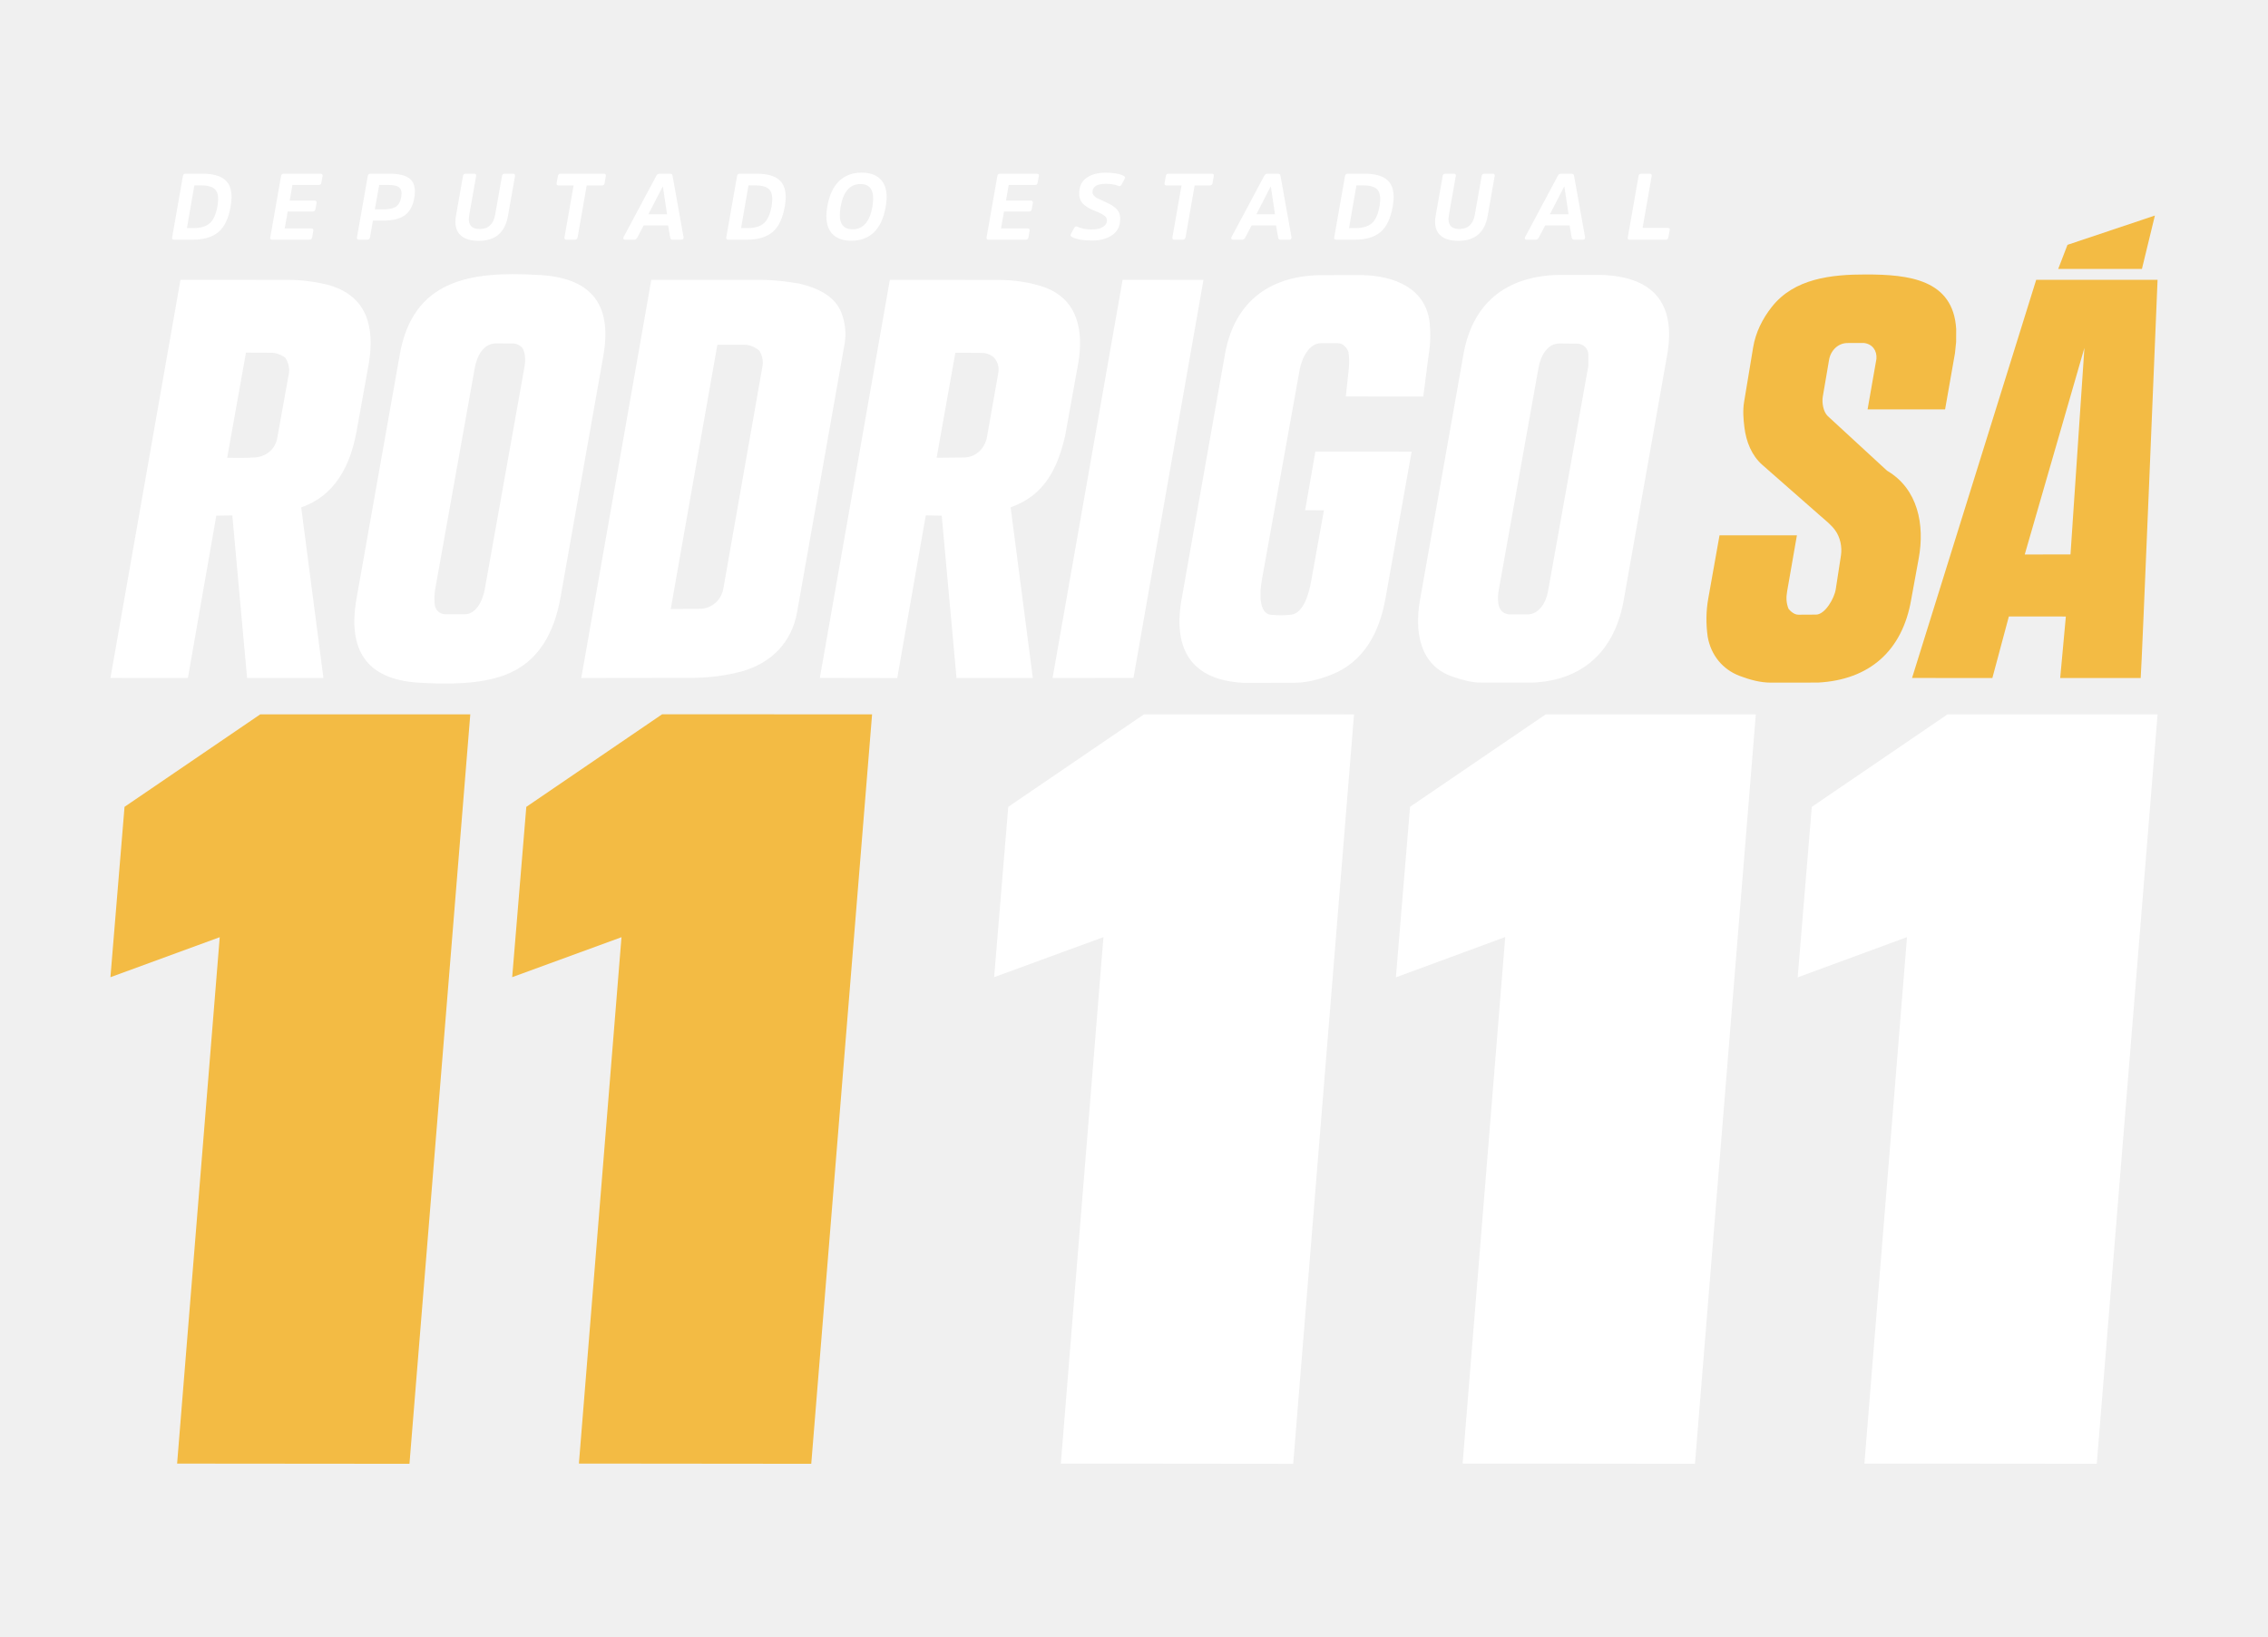
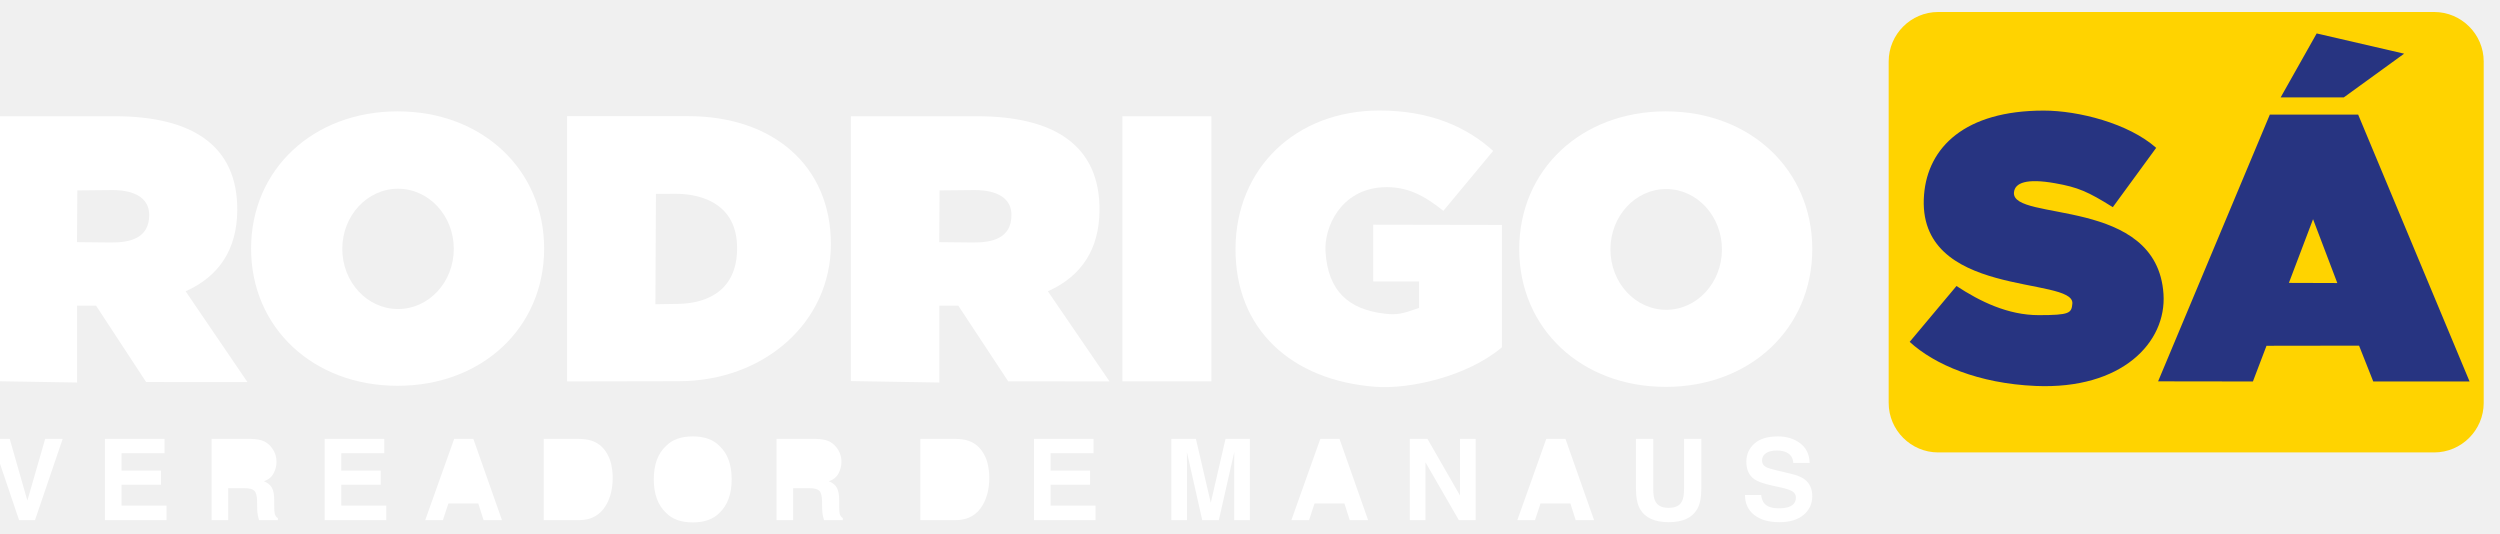
- <svg xmlns="http://www.w3.org/2000/svg" id="Layer_1" version="1.1" viewBox="0 0 1598.48 1153.7">
-   <defs>
-     <style>
-       .st0 {
-         fill: #f3bb44;
-       }
- 
-       .st1 {
-         fill: #fff;
-       }
-     </style>
-   </defs>
-   <g>
-     <g id="ha3gon">
-       <g>
-         <path class="st1" d="M595.17,242.96l-33.32,188.29c-3.71,21.45-17.92,35.88-38.4,41.9-12.06,3.28-23.86,4.74-36.52,4.76l-77.25.1,49.36-280.69h77.3c9.36,0,17.89,1.12,26.91,2.6,12.28,2.83,25.21,8.58,29.74,20.52,2.64,6.96,3.64,14.34,2.2,22.53ZM537.33,258.65c.83-4.71-.24-8.18-2.26-11.6-2.94-2.27-6.49-3.99-10.37-3.99h-19.1s-32.87,186.32-32.87,186.32l20.59-.16c7.98-.06,15.02-5.88,16.48-14.18l27.52-156.39Z" />
-         <path class="st1" d="M355.94,475.86c-18.21,6.84-41.42,6.6-61.21,5.42-37.05-2.43-49.88-23.58-43.37-59.78,0,0,30.38-171.4,30.38-171.4,9.23-52.84,49.66-58.99,96.74-56.3,36.76,1.48,53.41,19.23,46.77,56.98,0,0-30.17,170.25-30.17,170.25-4.35,24.55-15.19,45.83-39.16,54.83ZM327.77,433.04c7.51,0,12.38-9.17,13.84-17.35l28-156.78c.8-4.5.78-8.61-.88-12.61-.94-2.26-4.47-4.1-6.87-4.12l-12.29-.07c-8.53-.05-13.36,8.39-14.94,17.22l-27.82,155.58c-.71,3.95-.79,7.41-.45,11.11.36,3.92,3.42,6.99,7.38,7l14.01.02Z" />
-         <path class="st1" d="M1079.73,481.26h-35.58c-6.97,0-13.54-1.91-20.03-4.08-23.4-7.8-27.35-31.39-23.28-54.39l30.33-171.39c5.99-37.23,29.87-56.66,66.99-57.57,0,0,30.39-.01,30.39-.01,36.21,1.16,52.97,19.56,46.44,56.56,0,0-30.36,171.4-30.36,171.4-5.92,36.01-28.04,58.06-64.9,59.48ZM1076.74,433.14c7.85-.02,12.89-8.33,14.27-16.06l28.41-158.92.09-7.92c.05-4.24-3.47-7.94-7.76-7.97l-12.7-.11c-8.17-.07-13.15,8.41-14.66,16.85l-28.34,158.5c-.76,6.94-.53,15.18,8.12,15.67,0,0,12.58-.04,12.58-.04Z" />
-         <path class="st1" d="M712.28,357.64l15.66,120.35h-53.79s-10.42-114.45-10.42-114.45l-11.24-.2-20.12,114.71-54.56-.09,49.35-280.65,76.14.04c11.7,0,22.57,1.61,33.28,5.33,23.29,8.8,27.04,30.6,23.47,52.81,0,0-9.33,51.7-9.33,51.7-5.3,22.88-14.47,42.09-38.45,50.46ZM695.64,307.95l7.99-45.21c.65-3.71-.42-7.6-2.7-10.2-1.78-2.02-5.27-3.72-8.62-3.74l-18.98-.13-13.2,74.07,19.13-.18c8.22-.08,14.88-6.1,16.39-14.61Z" />
-         <path class="st1" d="M251.27,304.24c-4.33,23.98-15.18,45.3-38.99,53.44l15.68,120.32h-53.81s-10.41-114.63-10.41-114.63l-11.28.16-20.04,114.5-54.58-.05,49.36-280.72,75.85.05c9.79,0,18.75,1.26,28.01,3.48,27.66,7.59,33.15,29.6,28.89,55.39,0,0-8.67,48.06-8.67,48.06ZM203.57,263.55c.77-4.27-.44-8.01-2.45-11.29-2.97-2.22-6.53-3.58-10.36-3.59l-17.4-.07-13.24,74.15c6.55.09,12.92.2,19.51-.24,7.8-.52,14.34-5.72,15.76-13.62l8.17-45.34Z" />
-         <path class="st1" d="M910.08,433.35c8.61-1.06,12.39-14.56,14.05-23.75l8.96-49.83-13.23-.07,7.21-41.33,67.84.03-18.45,103.65c-4.28,24.03-15.41,44.98-38.74,53.88-8.35,3.19-16.89,5.44-25.9,5.45l-35.3.04c-36.37-1.87-49.73-23.02-43.93-57.83,0,0,30.52-172.48,30.52-172.48,6.05-36.86,30.03-56.26,66.78-57.13,0,0,30.39-.03,30.39-.03,22.02.53,44.44,8.86,47.35,33.44.74,7.95.54,15.75-.85,23.78l-3.65,28.38-54.61-.04,2.15-19.97c.32-3.91.27-7.63-.27-11.36-1.46-3.44-3.77-6.22-7.73-6.23h-11.66c-8.29-.02-13.52,10.41-15.06,19l-26.56,147.73c-1.76,9.82-2.11,23.97,6.4,24.75,4.83.45,9.51.51,14.29-.08Z" />
-         <path class="st0" d="M1456,434.64l-40.16-.03-11.63,43.42-56.6-.06,87.49-280.68h85.55c-.71,14.96-11.17,273.93-11.9,280.71h-56.73s3.99-43.37,3.99-43.37ZM1459.28,390.87l9.81-145.61-42.06,145.67,32.25-.07Z" />
-         <path class="st0" d="M1281.26,481.22l-33,.05c-7.65.01-14.95-2.05-22.03-4.7-12.21-4.57-20.38-14.8-22.64-27.58-1.27-9.09-1.23-17.98.41-27.15l7.92-44.44,54.53.03-6.89,39.49c-.76,4.35-.66,8.22,1.01,12.33,1.67,2.04,4.2,4.14,7,4.12l12.4-.07c6.22-.04,12.85-11.29,13.87-17.91l3.65-23.72c.95-6.14-.53-13.04-4.15-17.93-2.9-3.93-6.64-6.79-10.29-10l-40.97-35.99c-7.52-6.61-11.35-16.3-12.61-26.32-.73-5.8-1.23-12.07-.25-17.97l6.38-38.49c1.75-10.58,6.53-20.17,13.1-28.53,15.83-20.17,42.01-22.97,66.48-22.94,29.91.03,61.43,3.37,63.54,38.45l-.05,9.2-.81,7.86-6.96,39.59h-54.63s6.24-35.62,6.24-35.62c.46-5.9-2.9-10.43-8.73-11.16l-11.66.02c-6.67,0-11.87,5.26-12.99,11.81l-4.43,25.96c-.71,4.18.29,10.77,3.56,13.79l41.73,38.45c21.88,12.83,26.62,38.27,22.34,61.72,0,0-5.34,29.18-5.34,29.18-6.17,35.96-29.28,56.56-65.73,58.48Z" />
-         <polygon class="st1" points="798.87 477.95 741.84 478.03 791.22 197.26 848.21 197.32 798.87 477.95" />
-         <polygon class="st0" points="1509.63 189.58 1450.63 189.58 1457.16 172.61 1518.76 151.96 1509.63 189.58" />
-       </g>
+ <svg xmlns="http://www.w3.org/2000/svg" xml:space="preserve" width="100%" height="100%" version="1.0" style="shape-rendering:geometricPrecision; text-rendering:geometricPrecision; image-rendering:optimizeQuality; fill-rule:evenodd; clip-rule:evenodd" viewBox="1400 7600 27200 5800">
+   <style type="text/css">
+ .fil0 {fill:#FFD300}
+ .fil3 {fill:#273481}
+ .fil1 {fill:white;fill-rule:nonzero}
+ .fil2 {fill:#273481;fill-rule:nonzero}
+ </style>
+   <g id="Camada_x0020_1">
+     <path class="fil0" d="M22487.4 7730.46l5396.57 0c296.3,0 538.71,242.41 538.71,538.71l0 3714.55c0,296.31 -242.41,538.72 -538.71,538.72l-5396.57 0c-296.3,0 -538.71,-242.41 -538.71,-538.72l0 -3714.55c0,-296.3 242.41,-538.71 538.71,-538.71z" />
+     <path class="fil1" d="M2989.8 11756.4l1102.38 0.6 -672.56 -987.68c372.97,-167.11 556.86,-464.4 561.7,-874.18 8.51,-719.46 -501.45,-1030.47 -1333.24,-1030.47l-1371.83 0 0 2881.5 962.39 15.65 0 -836.46 206.28 0 544.88 831.04zm33.44 -1816.37c0,254.64 -213.34,300.4 -420.56,298.27l-365.07 -3.74 3.69 -562.9 375.63 -3.68c105.97,-1.03 406.31,13.44 406.31,272.05z" />
+     <path class="fil1" d="M5726.05 11797.53c917.99,0 1594.18,-631.65 1594.18,-1492.97 0,-861.33 -676.19,-1492.98 -1594.18,-1492.98 -917.98,0 -1594.18,631.65 -1594.18,1492.98 0,861.32 676.2,1492.97 1594.18,1492.97zm4.64 -2144.09c335.01,0 606.57,293 606.57,654.44 0,361.41 -271.56,654.42 -606.57,654.42 -335,0 -606.57,-293.01 -606.57,-654.42 0,-361.44 271.57,-654.44 606.57,-654.44z" />
+     <path class="fil1" d="M7569.92 11749.74l1217.04 -2.23c922.26,-1.69 1653.16,-635.93 1653.16,-1491.34 0,-855.41 -632.07,-1392.54 -1554.35,-1392.54l-1315.85 0 0 2886.11zm960.89 -839.72l5.77 -1200.57 206.78 -0.71c71.54,-0.25 654.03,-10.78 675.46,555.96 17.96,475.11 -298.43,636.74 -643.92,641.77l-244.09 3.55z" />
+     <path class="fil1" d="M13611.87 11749.02l967.82 0 0 -2884.34 -967.82 0 0 2884.34z" />
+     <path class="fil1" d="M16839.47 10950.3c-176.31,62.16 -235.82,78.29 -369.35,63.08 -399.19,-45.43 -621.63,-247.14 -648.55,-675.1 -16.68,-265.31 164.34,-674.04 618.46,-700.65 272.11,-15.95 466.5,98.34 663.93,256.26l541.58 -652.38c-304.02,-275.27 -710.54,-439.14 -1236.72,-439.14 -911.76,0 -1562.51,628.57 -1566.46,1502.18 -3.98,883.23 613.51,1433.55 1518.83,1503.69 374.34,29 1003.32,-111.86 1379.54,-429.71l0 -1331.35c-467.23,-1.54 -933.14,-2.48 -1400.07,-2.48l0 617.47 498.84 0 -0.03 288.13z" />
+     <path class="fil1" d="M12369.21 11748.92l1102.38 0.6 -670.68 -980.2c372.97,-167.11 556.87,-464.4 561.71,-874.18 8.5,-719.46 -501.45,-1030.47 -1333.24,-1030.47l-1371.84 0 0 2881.5 962.4 15.65 0 -836.46 206.28 0 542.99 823.56zm35.33 -1808.89c0,254.64 -213.35,300.4 -420.56,298.27l-365.07 -3.74 3.69 -562.9 375.63 -3.68c105.96,-1.03 406.31,13.44 406.31,272.05z" />
+     <path class="fil1" d="M19523.41 11809.23c918,0 1594.18,-634.12 1594.18,-1498.82 0,-864.7 -676.18,-1498.83 -1594.18,-1498.83 -917.98,0 -1594.18,634.13 -1594.18,1498.83 0,864.7 676.2,1498.82 1594.18,1498.82zm4.64 -2152.49c335.01,0 606.57,294.15 606.57,657 0,362.84 -271.56,656.98 -606.57,656.98 -335,0 -606.57,-294.14 -606.57,-656.98 0,-362.85 271.57,-657 606.57,-657z" />
+     <g id="_2579468221824">
+       <path class="fil2" d="M23546.74 11799.12c940.32,40.91 1426.74,-474.28 1392.05,-1000.5 -70.28,-1066.22 -1652,-781.07 -1626.93,-1103.73 8.36,-107.62 139.32,-155.82 447.03,-101.4 249.25,44.08 357.13,90.65 628.47,260.5l471.8 -645.46c-301.52,-267.25 -847.87,-405.31 -1223.34,-405.31 -858.2,0 -1260.62,399.78 -1302.13,914.98 -91.6,1136.52 1641.42,882.17 1613.56,1185.57 -9.46,103.08 -27.93,125.02 -366.26,125.02 -334.2,0 -638.57,-148.5 -894.37,-317.12l-509.4 607.83c272.3,249.09 750.27,452.68 1369.52,479.62z" />
+       <path class="fil2" d="M27220.97 11750.48l1047.97 0 -1212.06 -2903.42 -961.06 0 -1215.67 2901.95 1031.54 1.47 147.83 -388.42 1007.03 -1.46 154.42 389.88zm-917.84 -1072.65l262.92 -693.14 263.98 694.83 -526.9 -1.69z" />
+       <path class="fil3" d="M26605.54 7963.79l-391.98 695.88 687.07 0 656.25 -475.67 -951.34 -220.21z" />
    </g>
-     <g id="_x38_5RiK3">
-       <g>
-         <polygon class="st1" points="1030.85 1031.83 1060.88 660.62 983.82 689.03 993.8 568.8 1089.42 503.63 1237.49 503.63 1194.61 1032 1030.85 1031.83" />
-         <polygon class="st1" points="1314.03 1031.84 1344.05 660.68 1266.99 689.04 1276.95 568.85 1372.61 503.62 1520.65 503.62 1477.8 1031.99 1314.03 1031.84" />
-         <polygon class="st0" points="408.01 1031.83 438.02 660.74 360.99 688.91 370.94 568.85 466.62 503.6 614.64 503.61 571.77 1031.99 408.01 1031.83" />
-         <polygon class="st0" points="124.83 1031.85 154.86 660.73 77.83 688.94 87.77 568.83 183.44 503.61 331.46 503.61 288.59 1031.99 124.83 1031.85" />
-         <polygon class="st1" points="747.68 1031.84 777.71 660.68 700.67 688.9 710.61 568.83 806.29 503.61 954.31 503.65 911.44 1032.01 747.68 1031.84" />
-       </g>
+     <g id="_2579468220528">
+       <path class="fil1" d="M20561.16 12985.41c5.73,40.32 16.99,70.4 33.57,90.46 30.69,36.23 83.09,54.44 157.38,54.44 44.41,0 80.64,-4.71 108.27,-14.33 52.6,-18.42 79,-52.59 79,-102.53 0,-29.27 -12.89,-51.78 -38.89,-67.75 -25.99,-15.55 -66.92,-29.47 -122.79,-41.54l-95.38 -20.88c-93.94,-20.88 -158.2,-43.59 -193.2,-67.95 -59.15,-40.73 -88.83,-104.58 -88.83,-191.36 0,-79.21 29.07,-144.9 87.19,-197.3 58.13,-52.39 143.68,-78.59 256.45,-78.59 93.94,0 174.37,24.56 240.68,73.89 66.52,49.32 101.31,120.95 104.59,214.69l-178.06 0c-3.28,-53.01 -27.02,-90.67 -71.02,-112.98 -29.27,-14.73 -65.9,-22.1 -109.5,-22.1 -48.5,0 -87.18,9.62 -116.25,28.65 -28.85,19.24 -43.39,46.05 -43.39,80.23 0,31.73 14.33,55.26 42.78,70.82 18.42,10.23 57.51,22.51 117.27,36.63l154.73 36.64c67.74,15.96 118.7,37.45 152.68,64.26 52.6,41.75 79,101.92 79,180.72 0,81.05 -31.11,148.18 -93.53,201.6 -62.43,53.41 -150.43,80.22 -264.22,80.22 -116.25,0 -207.74,-26.4 -274.26,-79 -66.51,-52.6 -99.87,-124.84 -99.87,-216.94l175.6 0z" />
+       <path class="fil1" d="M19199.31 12375.1l187.88 0 0 542.97c0,60.79 7.16,105 21.49,133.04 22.51,49.52 71.22,74.29 146.54,74.29 74.7,0 123.21,-24.77 145.72,-74.29 14.33,-28.04 21.49,-72.25 21.49,-133.04l0 -542.97 187.88 0 0 542.97c0,93.94 -14.53,167.01 -43.79,219.4 -54.45,95.99 -158.21,143.88 -311.3,143.88 -153.29,0 -257.26,-47.89 -312.11,-143.88 -29.27,-52.39 -43.8,-125.46 -43.8,-219.4l0 -542.97z" />
+       <path class="fil1" d="M18223.45 12375.1l208.76 0 311.5 884.15 -200.16 0 -57.92 -181.74 -324.8 0 -59.97 181.74 -192.39 0 314.98 -884.15z" />
+       <path class="fil1" d="M16738.39 12375.1l192.39 0 354.07 616.04 0 -616.04 170.69 0 0 884.15 -183.38 0 -363.08 -629.34 0 629.34 -170.69 0 0 -884.15z" />
+       <path class="fil1" d="M15764.99 12375.1l208.76 0 311.5 884.15 -200.16 0 -57.92 -181.74 -324.8 0 -59.97 181.74 -192.39 0 314.98 -884.15z" />
+       <path class="fil1" d="M14733.67 12375.1l264.83 0 0 884.15 -170.69 0 0 -598.03c0,-17.19 0.21,-41.34 0.62,-72.25 0.4,-31.11 0.61,-54.85 0.61,-71.63l-168.23 741.91 -180.52 0 -167.01 -741.91c0,16.78 0.21,40.52 0.62,71.63 0.41,30.91 0.61,55.06 0.61,72.25l0 598.03 -170.69 0 0 -884.15 267.7 0 161.69 695.24 160.46 -695.24z" />
+       <path class="fil1" d="M13297.92 12531.05l-467.66 0 0 189.11 429.39 0 0 153.5 -429.39 0 0 227.18 489.36 0 0 158.41 -669.87 0 0 -884.15 648.17 0 0 155.95z" />
+       <path class="fil1" d="M11795.26 12375.1c54.85,0.82 100.69,7.16 137.12,19.24 62.22,20.26 112.57,57.71 151.05,112.15 30.9,44.01 51.98,91.49 63.24,142.65 11.26,51.17 16.78,100.08 16.78,146.54 0,117.48 -23.74,216.95 -71.02,298.61 -64.06,109.91 -163.32,164.96 -297.17,164.96l-382.11 0 0 -884.15 382.11 0z" />
+       <path class="fil1" d="M10271.92 12375.1c60.38,1.23 106.84,8.8 139.38,22.72 32.54,14.12 60.17,34.58 82.89,61.8 18.62,22.31 33.56,47.08 44.41,74.09 10.85,27.22 16.37,58.13 16.37,92.92 0,41.96 -10.64,83.09 -31.72,123.62 -21.28,40.52 -56.28,69.17 -104.99,85.96 40.73,16.37 69.58,39.7 86.57,69.99 16.99,30.09 25.58,76.34 25.58,138.36l0 59.55c0,40.53 1.64,67.95 4.92,82.28 4.91,22.92 16.37,39.7 34.38,50.55l0 22.31 -204.46 0c-5.73,-19.65 -9.82,-35.41 -12.28,-47.48 -4.91,-24.77 -7.57,-50.35 -7.98,-76.34l-1.23 -82.48c-0.82,-56.49 -10.44,-94.15 -29.27,-112.98 -18.62,-18.83 -53.62,-28.24 -104.99,-28.24l-180.11 0 0 347.52 -180.51 0 0 -884.15 423.04 0z" />
+       <path class="fil1" d="M9360.53 12815.95c0,158.82 -44.61,280.39 -133.64,364.71 -66.93,68.77 -163.32,103.15 -289.6,103.15 -126.49,0 -222.88,-34.38 -289.81,-103.15 -89.44,-84.32 -134.26,-205.89 -134.26,-364.71 0,-161.89 44.82,-283.47 134.26,-364.72 66.93,-68.76 163.32,-103.15 289.81,-103.15 126.28,0 222.67,34.39 289.6,103.15 89.03,81.25 133.64,202.83 133.64,364.72z" />
+       <path class="fil1" d="M7698.03 12375.1c54.85,0.82 100.69,7.16 137.12,19.24 62.22,20.26 112.57,57.71 151.05,112.15 30.9,44.01 51.98,91.49 63.24,142.65 11.26,51.17 16.78,100.08 16.78,146.54 0,117.48 -23.74,216.95 -71.02,298.61 -64.06,109.91 -163.32,164.96 -297.17,164.96l-382.11 0 0 -884.15 382.11 0z" />
+       <path class="fil1" d="M6341.29 12375.1l208.76 0 311.5 884.15 -200.16 0 -57.92 -181.74 -324.8 0 -59.97 181.74 -192.39 0 314.98 -884.15z" />
+       <path class="fil1" d="M5580.74 12531.05l-467.66 0 0 189.11 429.39 0 0 153.5 -429.39 0 0 227.18 489.36 0 0 158.41 -669.87 0 0 -884.15 648.17 0 0 155.95z" />
+       <path class="fil1" d="M4125.15 12375.1c60.38,1.23 106.84,8.8 139.38,22.72 32.54,14.12 60.17,34.58 82.89,61.8 18.62,22.31 33.56,47.08 44.41,74.09 10.85,27.22 16.37,58.13 16.37,92.92 0,41.96 -10.64,83.09 -31.72,123.62 -21.28,40.52 -56.28,69.17 -104.99,85.96 40.73,16.37 69.58,39.7 86.57,69.99 16.99,30.09 25.58,76.34 25.58,138.36l0 59.55c0,40.53 1.64,67.95 4.92,82.28 4.91,22.92 16.37,39.7 34.38,50.55l0 22.31 -204.46 0c-5.73,-19.65 -9.82,-35.41 -12.28,-47.48 -4.91,-24.77 -7.57,-50.35 -7.98,-76.34l-1.23 -82.48c-0.82,-56.49 -10.44,-94.15 -29.27,-112.98 -18.62,-18.83 -53.62,-28.24 -104.99,-28.24l-180.11 0 0 347.52 -180.51 0 0 -884.15 423.04 0z" />
+       <path class="fil1" d="M3190.02 12531.05l-467.66 0 0 189.11 429.39 0 0 153.5 -429.39 0 0 227.18 489.36 0 0 158.41 -669.87 0 0 -884.15 648.17 0 0 155.95z" />
+       <path class="fil1" d="M1891.41 12375.1l190.54 0 -301.27 884.15 -173.14 0 -299.02 -884.15 197.3 0 191.97 671.3 193.62 -671.3z" />
+       <path class="fil1" d="M3882.62 12527.37l0 238.23 198.94 0c39.5,0 68.97,-4.91 88.82,-14.53 35,-16.79 52.4,-49.94 52.4,-99.68 0,-53.82 -16.99,-89.84 -50.76,-108.47 -19.03,-10.44 -47.48,-15.55 -85.35,-15.55l-204.05 0z" />
+       <path class="fil1" d="M6328.81 12925.24l225.95 0 -111.34 -347.93 -114.61 347.93z" />
+       <path class="fil1" d="M7495.21 12527.37l0 579.61 171.3 0c87.8,0 148.79,-43.19 183.38,-129.55 19.03,-47.49 28.45,-103.77 28.45,-169.26 0,-90.46 -14.12,-159.85 -42.57,-208.15 -28.25,-48.5 -84.73,-72.65 -169.26,-72.65l-171.3 0z" />
+       <path class="fil1" d="M8937.7 13127.86c73.68,0 132.01,-27.02 175.19,-81.05 43.18,-54.24 64.67,-131.19 64.67,-230.86 0,-99.47 -21.49,-176.22 -64.67,-230.46 -43.18,-54.23 -101.51,-81.45 -175.19,-81.45 -73.48,0 -132.01,27.01 -175.81,81.04 -43.8,54.24 -65.7,131.19 -65.7,230.87 0,99.67 21.9,176.62 65.7,230.86 43.8,54.03 102.33,81.05 175.81,81.05z" />
+       <path class="fil1" d="M10029.39 12527.37l0 238.23 198.94 0c39.5,0 68.97,-4.91 88.82,-14.53 35,-16.79 52.4,-49.94 52.4,-99.68 0,-53.82 -16.99,-89.84 -50.76,-108.47 -19.03,-10.44 -47.48,-15.55 -85.35,-15.55l-204.05 0z" />
+       <path class="fil1" d="M11592.44 12527.37l0 579.61 171.3 0c87.8,0 148.79,-43.19 183.38,-129.55 19.03,-47.49 28.45,-103.77 28.45,-169.26 0,-90.46 -14.12,-159.85 -42.57,-208.15 -28.25,-48.5 -84.73,-72.65 -169.26,-72.65l-171.3 0z" />
+       <path class="fil1" d="M15752.51 12925.24l225.95 0 -111.34 -347.93 -114.61 347.93z" />
+       <path class="fil1" d="M18210.97 12925.24l225.95 0 -111.34 -347.93 -114.61 347.93z" />
    </g>
  </g>
-   <g>
-     <path class="st1" d="M122.72,168.98c-1.19,0-1.65-.55-1.39-1.65l7.6-43.26c.18-1.06.79-1.59,1.85-1.59h12.15c6.69,0,11.75,1.3,15.16,3.9s5.12,6.8,5.12,12.61c0,1.85-.2,3.94-.59,6.27-1.45,8.54-4.32,14.63-8.59,18.26-4.27,3.63-10.26,5.45-17.96,5.45h-13.34ZM136.98,130.68l-5.22,30.12h4.82c4.8,0,8.52-1.11,11.16-3.34s4.49-6.29,5.55-12.19c.31-2.16.46-3.79.46-4.89,0-3.61-.99-6.13-2.97-7.56-1.98-1.43-4.98-2.15-8.98-2.15h-4.82Z" />
-     <path class="st1" d="M202.78,149.1l-2.11,11.95h18.76c1.1,0,1.56.53,1.39,1.59l-.79,4.69c-.26,1.1-.9,1.65-1.92,1.65h-26.22c-1.19,0-1.65-.55-1.39-1.65l7.6-43.26c.18-1.06.79-1.59,1.85-1.59h25.96c1.15,0,1.63.53,1.45,1.59l-.86,4.69c-.18,1.1-.79,1.65-1.85,1.65h-18.56l-1.92,11.03h17.64c1.01,0,1.45.55,1.32,1.65l-.79,4.36c-.22,1.1-.84,1.65-1.85,1.65h-17.7Z" />
-     <path class="st1" d="M252.99,168.98c-1.1,0-1.56-.55-1.39-1.65l7.6-43.26c.22-1.06.84-1.59,1.85-1.59h13.8c5.86,0,10.25.98,13.18,2.94s4.39,5.14,4.39,9.55c0,1.06-.11,2.4-.33,4.03-.97,5.9-3.19,10.13-6.67,12.68s-8.52,3.83-15.12,3.83h-7.46l-2.05,11.82c-.26,1.1-.88,1.65-1.85,1.65h-5.94ZM270.89,147.58c3.65,0,6.41-.65,8.26-1.95,1.85-1.3,3.06-3.51,3.63-6.64.18-1.23.26-2.09.26-2.57,0-2.16-.73-3.7-2.18-4.62s-3.74-1.39-6.87-1.39h-6.74l-3.04,17.17h6.67Z" />
-     <path class="st1" d="M325.16,166.34c-2.8-2.29-4.19-5.62-4.19-9.97,0-1.32.13-2.73.4-4.23l4.95-28.07c.18-1.06.79-1.59,1.85-1.59h6.01c1.1,0,1.56.53,1.39,1.59l-4.82,27.28c-.22,1.23-.33,2.29-.33,3.17,0,4.62,2.55,6.93,7.66,6.93,6.08,0,9.71-3.37,10.9-10.1l4.82-27.28c.18-1.06.77-1.59,1.78-1.59h6.01c1.1,0,1.56.53,1.39,1.59l-4.95,28.07c-2.03,11.76-8.92,17.64-20.67,17.64-5.33,0-9.39-1.14-12.19-3.43Z" />
-     <path class="st1" d="M393.24,124.07c.13-1.06.73-1.59,1.78-1.59h30.58c1.1,0,1.56.53,1.39,1.59l-.86,5.02c-.18,1.1-.81,1.65-1.92,1.65h-10.7l-6.41,36.59c-.26,1.1-.88,1.65-1.85,1.65h-6.01c-1.1,0-1.56-.55-1.39-1.65l6.41-36.59h-10.57c-1.1,0-1.56-.55-1.39-1.65l.93-5.02Z" />
-     <path class="st1" d="M472.18,122.49c.62,0,1.06.12,1.32.36.26.24.44.63.53,1.16l7.73,43.13c.09.53,0,.97-.26,1.32-.26.35-.66.53-1.19.53h-6.21c-1.01,0-1.59-.49-1.72-1.45l-1.52-8.65h-17.17l-4.56,8.65c-.53.97-1.23,1.45-2.11,1.45h-6.54c-.53,0-.89-.18-1.09-.53-.2-.35-.16-.79.1-1.32l23.05-43.13c.48-1.01,1.21-1.52,2.18-1.52h7.46ZM470.13,151.08l-2.91-19.48h-.2l-10.04,19.48h13.14Z" />
-     <path class="st1" d="M513.27,168.98c-1.19,0-1.65-.55-1.39-1.65l7.6-43.26c.18-1.06.79-1.59,1.85-1.59h12.15c6.69,0,11.75,1.3,15.16,3.9,3.41,2.6,5.12,6.8,5.12,12.61,0,1.85-.2,3.94-.59,6.27-1.45,8.54-4.32,14.63-8.59,18.26s-10.26,5.45-17.96,5.45h-13.34ZM527.54,130.68l-5.22,30.12h4.82c4.8,0,8.52-1.11,11.16-3.34s4.49-6.29,5.55-12.19c.31-2.16.46-3.79.46-4.89,0-3.61-.99-6.13-2.97-7.56-1.98-1.43-4.98-2.15-8.98-2.15h-4.82Z" />
-     <path class="st1" d="M620.29,126.09c3.08,2.93,4.62,7.25,4.62,12.98,0,1.76-.22,4.01-.66,6.74-1.41,7.97-4.16,13.95-8.26,17.93s-9.4,5.98-15.92,5.98c-5.59,0-9.93-1.46-13.01-4.39-3.08-2.93-4.62-7.25-4.62-12.98,0-2.07.2-4.29.6-6.67,1.41-7.97,4.17-13.96,8.29-17.96,4.12-4.01,9.43-6.01,15.95-6.01,5.59,0,9.93,1.46,13.01,4.39ZM614.87,145.74c.35-2.34.53-4.27.53-5.81,0-6.78-2.97-10.17-8.92-10.17-7.49,0-12.15,5.33-14,15.98-.4,2.2-.59,4.14-.59,5.81,0,6.74,2.99,10.11,8.98,10.11,7.44,0,12.11-5.31,14-15.92Z" />
-     <path class="st1" d="M707.62,149.1l-2.11,11.95h18.76c1.1,0,1.56.53,1.39,1.59l-.79,4.69c-.26,1.1-.9,1.65-1.92,1.65h-26.22c-1.19,0-1.65-.55-1.39-1.65l7.6-43.26c.18-1.06.79-1.59,1.85-1.59h25.96c1.15,0,1.63.53,1.45,1.59l-.86,4.69c-.18,1.1-.79,1.65-1.85,1.65h-18.56l-1.92,11.03h17.64c1.01,0,1.45.55,1.32,1.65l-.79,4.36c-.22,1.1-.84,1.65-1.85,1.65h-17.7Z" />
-     <path class="st1" d="M783.95,165.72c-3.72,2.57-8.42,3.86-14.1,3.86-6.52,0-11.34-.86-14.46-2.58-.88-.48-1.1-1.14-.66-1.98l2.31-4.23c.53-1.06,1.25-1.39,2.18-.99,2.91,1.32,6.3,1.98,10.17,1.98,1.67,0,3.26-.17,4.76-.5s2.87-1,4.13-2.01c1.25-1.01,1.88-2.31,1.88-3.9,0-.75-.19-1.43-.56-2.05-.37-.62-1.01-1.2-1.92-1.75-.9-.55-1.71-1-2.41-1.36-.7-.35-1.78-.81-3.24-1.39-1.72-.66-3.16-1.31-4.33-1.95s-2.34-1.44-3.53-2.41c-1.19-.97-2.08-2.11-2.67-3.44s-.89-2.82-.89-4.49c0-4.98,1.72-8.69,5.15-11.13,3.43-2.44,7.97-3.67,13.61-3.67s9.69.77,12.68,2.31c.88.49,1.1,1.14.66,1.98l-2.25,4.1c-.53,1.01-1.28,1.32-2.25.92-2.33-.97-5.28-1.45-8.85-1.45-6.25,0-9.38,1.96-9.38,5.88,0,.93.35,1.76,1.06,2.51.7.75,1.4,1.3,2.08,1.65s1.9.92,3.67,1.72c.35.17.64.31.86.39,1.89.84,3.4,1.55,4.52,2.15,1.12.59,2.32,1.4,3.6,2.41,1.28,1.01,2.22,2.17,2.84,3.47.62,1.3.92,2.79.92,4.46,0,5.06-1.86,8.88-5.58,11.46Z" />
-     <path class="st1" d="M821.71,124.07c.13-1.06.73-1.59,1.78-1.59h30.58c1.1,0,1.56.53,1.39,1.59l-.86,5.02c-.18,1.1-.81,1.65-1.92,1.65h-10.7l-6.41,36.59c-.26,1.1-.88,1.65-1.85,1.65h-6.01c-1.1,0-1.56-.55-1.39-1.65l6.41-36.59h-10.57c-1.1,0-1.56-.55-1.39-1.65l.93-5.02Z" />
-     <path class="st1" d="M900.65,122.49c.62,0,1.06.12,1.32.36.26.24.44.63.53,1.16l7.73,43.13c.09.53,0,.97-.26,1.32-.26.35-.66.53-1.19.53h-6.21c-1.01,0-1.59-.49-1.72-1.45l-1.52-8.65h-17.17l-4.56,8.65c-.53.97-1.23,1.45-2.11,1.45h-6.54c-.53,0-.89-.18-1.09-.53-.2-.35-.16-.79.1-1.32l23.05-43.13c.48-1.01,1.21-1.52,2.18-1.52h7.46ZM898.61,151.08l-2.91-19.48h-.2l-10.04,19.48h13.14Z" />
-     <path class="st1" d="M941.75,168.98c-1.19,0-1.65-.55-1.39-1.65l7.6-43.26c.18-1.06.79-1.59,1.85-1.59h12.15c6.69,0,11.75,1.3,15.16,3.9s5.12,6.8,5.12,12.61c0,1.85-.2,3.94-.59,6.27-1.45,8.54-4.32,14.63-8.59,18.26s-10.26,5.45-17.96,5.45h-13.34ZM956.01,130.68l-5.22,30.12h4.82c4.8,0,8.52-1.11,11.16-3.34s4.49-6.29,5.55-12.19c.31-2.16.46-3.79.46-4.89,0-3.61-.99-6.13-2.97-7.56-1.98-1.43-4.98-2.15-8.98-2.15h-4.82Z" />
-     <path class="st1" d="M1015.64,166.34c-2.8-2.29-4.19-5.62-4.19-9.97,0-1.32.13-2.73.4-4.23l4.95-28.07c.18-1.06.79-1.59,1.85-1.59h6.01c1.1,0,1.56.53,1.39,1.59l-4.82,27.28c-.22,1.23-.33,2.29-.33,3.17,0,4.62,2.55,6.93,7.66,6.93,6.08,0,9.71-3.37,10.9-10.1l4.82-27.28c.18-1.06.77-1.59,1.78-1.59h6.01c1.1,0,1.56.53,1.39,1.59l-4.95,28.07c-2.03,11.76-8.92,17.64-20.67,17.64-5.33,0-9.39-1.14-12.19-3.43Z" />
-     <path class="st1" d="M1107.56,122.49c.62,0,1.06.12,1.32.36.26.24.44.63.53,1.16l7.73,43.13c.09.53,0,.97-.26,1.32-.26.35-.66.53-1.19.53h-6.21c-1.01,0-1.59-.49-1.72-1.45l-1.52-8.65h-17.17l-4.56,8.65c-.53.97-1.23,1.45-2.11,1.45h-6.54c-.53,0-.89-.18-1.09-.53-.2-.35-.16-.79.1-1.32l23.05-43.13c.48-1.01,1.21-1.52,2.18-1.52h7.46ZM1105.51,151.08l-2.91-19.48h-.2l-10.04,19.48h13.14Z" />
-     <path class="st1" d="M1157.7,160.66h17.7c1.14,0,1.61.53,1.39,1.59l-.93,5.09c-.18,1.1-.79,1.65-1.85,1.65h-25.36c-1.19,0-1.65-.55-1.39-1.65l7.6-43.26c.18-1.06.79-1.59,1.85-1.59h6.01c1.1,0,1.56.53,1.39,1.59l-6.41,36.59Z" />
-   </g>
</svg>
